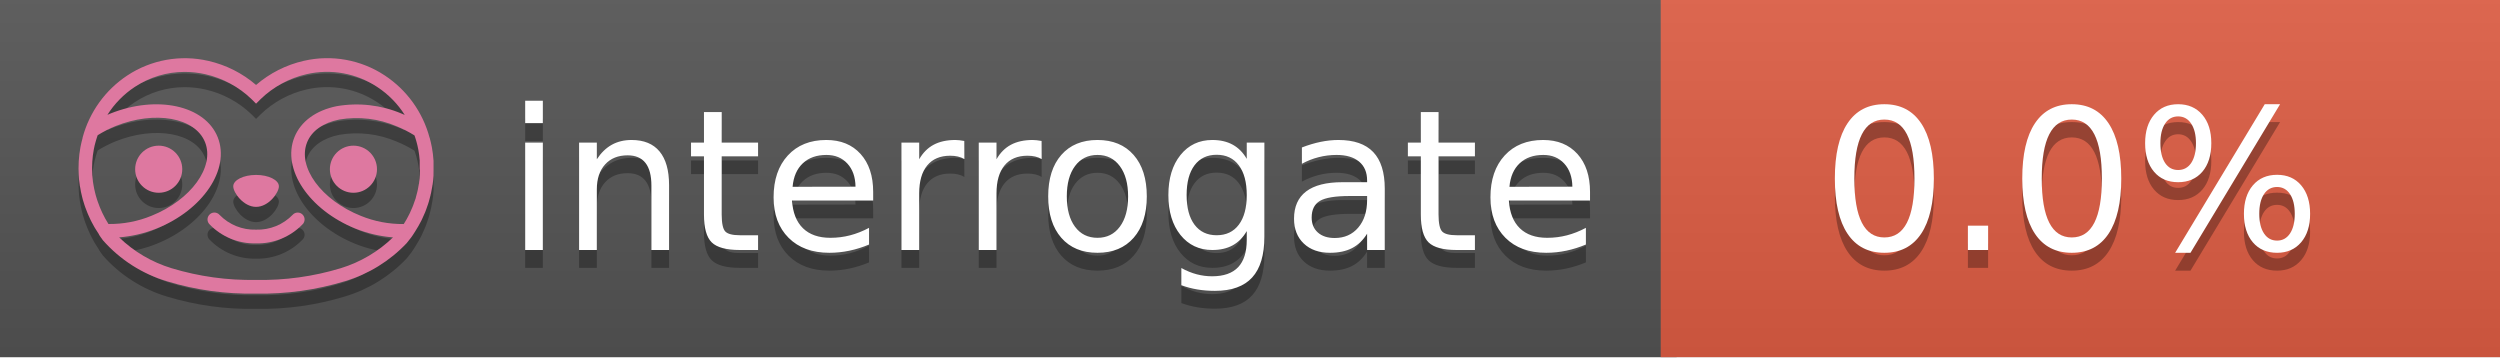
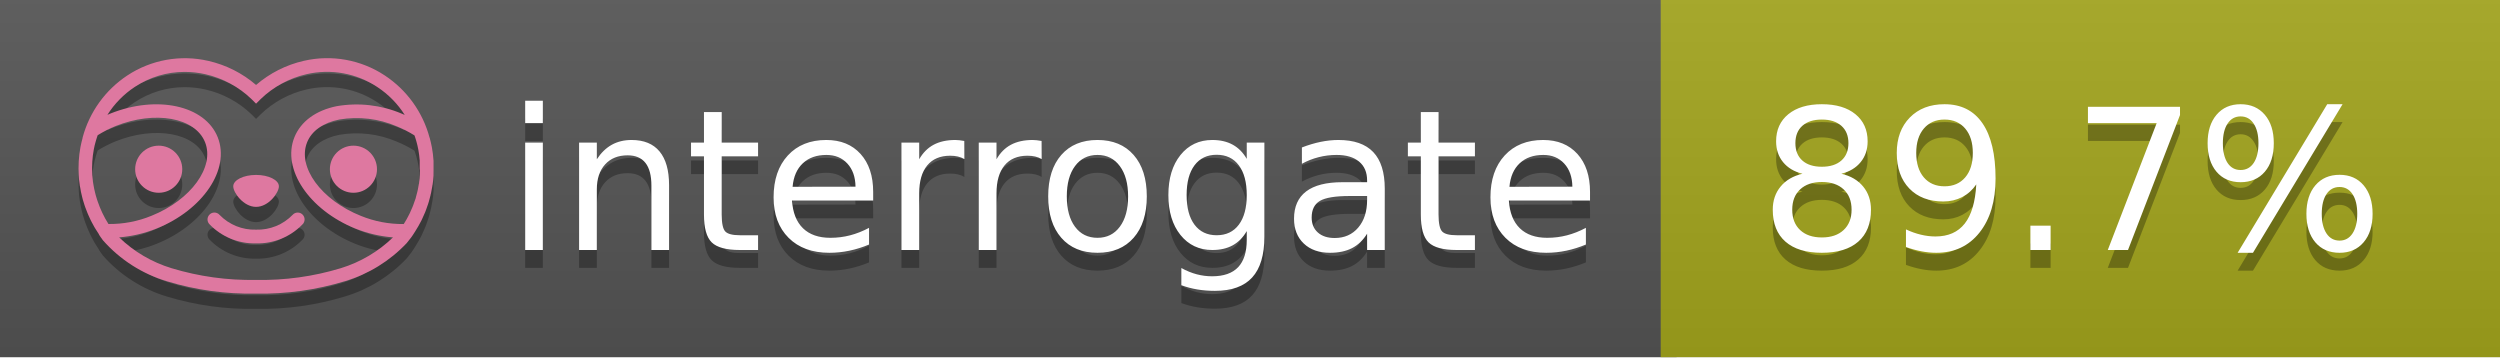
<svg xmlns="http://www.w3.org/2000/svg" width="140" height="20" viewBox="0 0 140 20" version="1.1" xml:space="preserve" style="fill-rule:evenodd;clip-rule:evenodd;stroke-linejoin:round;stroke-miterlimit:2;">
  <g transform="matrix(1,0,0,1,22,0)">
    <g id="backgrounds" transform="matrix(1.32789,0,0,1,-22.3892,0)">
      <rect x="0" y="0" width="71" height="20" style="fill:rgb(85,85,85);" />
    </g>
-     <rect x="71" y="0" width="47" height="20" data-interrogate="color" style="fill:#e05d44" />
+     <rect x="71" y="0" width="47" height="20" data-interrogate="color" style="fill:#a4a61d" />
    <g transform="matrix(1.19746,0,0,1,-22.3744,-4.85723e-16)">
      <rect x="0" y="0" width="118" height="20" style="fill:url(#_Linear1);" />
    </g>
  </g>
  <g fill="#fff" text-anchor="middle" font-family="DejaVu Sans,Verdana,Geneva,sans-serif" font-size="110">
    <text x="590" y="150" fill="#010101" fill-opacity=".3" transform="scale(.1)" textLength="610">interrogate</text>
    <text x="590" y="140" transform="scale(.1)" textLength="610">interrogate</text>
-     <text x="1160" y="150" fill="#010101" fill-opacity=".3" transform="scale(.1)" textLength="300" data-interrogate="result">0.0%</text>
-     <text x="1160" y="140" transform="scale(.1)" textLength="300" data-interrogate="result">0.0%</text>
+     <text x="1160" y="150" fill="#010101" fill-opacity=".3" transform="scale(.1)" textLength="370" data-interrogate="result">89.7%</text>
+     <text x="1160" y="140" transform="scale(.1)" textLength="370" data-interrogate="result">89.7%</text>
  </g>
  <g id="logo-shadow" transform="matrix(0.854876,0,0,0.854876,-6.73514,1.732)">
    <g transform="matrix(0.299012,0,0,0.299012,9.70229,-6.68582)">
      <path d="M50,64.25C52.76,64.25 55,61.13 55,59.75C55,58.37 52.76,57.25 50,57.25C47.24,57.25 45,58.37 45,59.75C45,61.13 47.24,64.25 50,64.25Z" style="fill:rgb(1,1,1);fill-opacity:0.3;fill-rule:nonzero;" />
    </g>
    <g transform="matrix(0.299012,0,0,0.299012,9.70229,-6.68582)">
      <path d="M88,49.05C86.506,43.475 83.018,38.638 78.2,35.46C72.969,32.002 66.539,30.844 60.43,32.26C56.576,33.145 52.995,34.958 50,37.54C46.998,34.958 43.411,33.149 39.55,32.27C33.441,30.853 27.011,32.011 21.78,35.47C16.97,38.652 13.489,43.489 12,49.06L12,49.13C11.82,49.79 11.66,50.46 11.53,51.13C11.146,53.207 11.021,55.323 11.16,57.43C11.16,58.03 11.26,58.63 11.34,59.23C11.34,59.51 11.43,59.79 11.48,60.07C11.53,60.35 11.58,60.68 11.64,60.98C11.7,61.28 11.8,61.69 11.89,62.05C11.98,62.41 11.99,62.47 12.05,62.68C12.16,63.07 12.28,63.46 12.41,63.84L12.58,64.34C12.72,64.74 12.88,65.14 13.04,65.53L13.23,65.98C13.403,66.373 13.583,66.767 13.77,67.16L13.99,67.59C14.19,67.97 14.39,68.35 14.61,68.73L14.87,69.15C15.1,69.52 15.33,69.89 15.58,70.26L15.58,70.32L15.99,70.93C16.14,71.14 16.29,71.36 16.45,71.57C20.206,75.83 25.086,78.95 30.53,80.57C36.839,82.48 43.41,83.385 50,83.25C56.599,83.374 63.177,82.456 69.49,80.53C74.644,78.978 79.303,76.102 83,72.19C83.34,71.78 83.65,71.35 84,70.92L84.18,70.66L84.33,70.44L84.41,70.32C84.55,70.12 84.67,69.9 84.81,69.7C85.07,69.3 85.32,68.89 85.55,68.48C85.78,68.07 86.02,67.65 86.23,67.22C86.31,67.05 86.39,66.88 86.47,66.7C86.67,66.28 86.85,65.87 87.03,65.44L87.23,64.92C87.397,64.487 87.55,64.05 87.69,63.61L87.85,63.09C87.98,62.64 88.1,62.19 88.21,61.74C88.21,61.57 88.3,61.39 88.33,61.22C88.43,60.75 88.52,60.22 88.6,59.79C88.6,59.64 88.66,59.49 88.68,59.33C88.77,58.71 88.84,58.08 88.88,57.45L88.88,54.17C88.817,53.164 88.693,52.162 88.51,51.17C88.38,50.5 88.23,49.84 88.05,49.17L88,49.05ZM85.89,56.44L85.89,57.23C85.89,57.78 85.79,58.32 85.72,58.86C85.72,59.01 85.72,59.15 85.65,59.3C85.59,59.7 85.51,60.11 85.43,60.51L85.32,60.99C85.23,61.38 85.12,61.77 85.01,62.16C85.01,62.31 84.93,62.46 84.88,62.6C84.74,63.04 84.59,63.47 84.42,63.9L84.27,64.28C84.1,64.71 83.91,65.14 83.71,65.56C83.51,65.98 83.43,66.12 83.28,66.4L83.01,66.91C82.83,67.223 82.643,67.537 82.45,67.85L82.35,68.01C79.121,68.047 75.918,67.434 72.93,66.21C64.27,62.74 59,55.52 61.18,50.11C62.18,47.6 64.7,45.82 68.26,45.11C72.489,44.395 76.835,44.908 80.78,46.59C82.141,47.144 83.453,47.813 84.7,48.59C84.76,48.76 84.82,48.93 84.88,49.1C84.94,49.27 85.05,49.63 85.12,49.9C85.28,50.5 85.44,51.1 85.55,51.73C85.691,52.507 85.792,53.292 85.85,54.08L85.85,55.89C85.85,56.12 85.91,56.25 85.91,56.45L85.89,56.44ZM17.66,68C16.668,66.435 15.869,64.756 15.28,63L15.17,62.68C15.06,62.35 14.96,62.01 14.87,61.68C14.823,61.493 14.777,61.31 14.73,61.13C14.66,60.84 14.59,60.55 14.53,60.27C14.47,59.99 14.43,59.72 14.38,59.44C14.33,59.16 14.3,59 14.27,58.78C14.2,58.27 14.15,57.78 14.11,57.23L14.11,57.03C14.008,55.236 14.122,53.437 14.45,51.67C14.56,51.06 14.71,50.46 14.88,49.87C14.96,49.59 15.04,49.32 15.13,49.05C15.22,48.78 15.24,48.72 15.3,48.55C16.548,47.774 17.859,47.105 19.22,46.55C27.86,43.09 36.65,44.67 38.82,50.08C40.99,55.49 35.73,62.74 27.09,66.2C24.101,67.431 20.893,68.043 17.66,68ZM68.57,77.68C62.554,79.508 56.287,80.376 50,80.25C43.737,80.37 37.495,79.506 31.5,77.69C27.185,76.38 23.243,74.062 20,70.93C22.815,70.706 25.58,70.055 28.2,69C38.37,64.92 44.39,56 41.6,49C38.81,42 28.27,39.72 18.1,43.8L17.43,44.09C18.973,41.648 21.019,39.561 23.43,37.97C26.671,35.824 30.473,34.68 34.36,34.68C35.884,34.681 37.404,34.852 38.89,35.19C42.694,36.049 46.191,37.935 49,40.64L50,41.64L51,40.64C53.797,37.937 57.279,36.049 61.07,35.18C66.402,33.947 72.014,34.968 76.57,38C78.98,39.588 81.026,41.671 82.57,44.11L81.9,43.82C77.409,41.921 72.464,41.355 67.66,42.19C63.08,43.12 59.79,45.54 58.39,49.02C55.6,55.97 61.62,64.94 71.79,69.02C74.414,70.07 77.182,70.714 80,70.93C76.776,74.05 72.859,76.363 68.57,77.68Z" style="fill:rgb(1,1,1);fill-opacity:0.3;fill-rule:nonzero;" />
    </g>
    <g transform="matrix(0.299012,0,0,0.299012,9.70229,-6.68582)">
      <circle cx="71.33" cy="56" r="5.16" style="fill:rgb(1,1,1);fill-opacity:0.3;" />
    </g>
    <g transform="matrix(0.299012,0,0,0.299012,9.70229,-6.68582)">
      <circle cx="28.67" cy="56" r="5.16" style="fill:rgb(1,1,1);fill-opacity:0.3;" />
    </g>
    <g transform="matrix(0.299012,0,0,0.299012,9.70229,-6.68582)">
      <path d="M58,66C55.912,68.161 53.003,69.339 50,69.24C46.997,69.339 44.088,68.161 42,66C41.714,65.677 41.302,65.491 40.87,65.491C40.042,65.491 39.361,66.172 39.361,67C39.361,67.368 39.496,67.724 39.74,68C42.403,70.804 46.134,72.35 50,72.25C53.862,72.347 57.59,70.802 60.25,68C60.495,67.725 60.63,67.369 60.63,67C60.63,66.174 59.951,65.495 59.125,65.495C58.695,65.495 58.285,65.679 58,66Z" style="fill:rgb(1,1,1);fill-opacity:0.3;fill-rule:nonzero;" />
    </g>
  </g>
  <g id="logo-pink" transform="matrix(0.854876,0,0,0.854876,-6.73514,0.877124)">
    <g transform="matrix(0.299012,0,0,0.299012,9.70229,-6.68582)">
      <path d="M50,64.25C52.76,64.25 55,61.13 55,59.75C55,58.37 52.76,57.25 50,57.25C47.24,57.25 45,58.37 45,59.75C45,61.13 47.24,64.25 50,64.25Z" style="fill:rgb(222,120,160);fill-rule:nonzero;" />
    </g>
    <g transform="matrix(0.299012,0,0,0.299012,9.70229,-6.68582)">
      <path d="M88,49.05C86.506,43.475 83.018,38.638 78.2,35.46C72.969,32.002 66.539,30.844 60.43,32.26C56.576,33.145 52.995,34.958 50,37.54C46.998,34.958 43.411,33.149 39.55,32.27C33.441,30.853 27.011,32.011 21.78,35.47C16.97,38.652 13.489,43.489 12,49.06L12,49.13C11.82,49.79 11.66,50.46 11.53,51.13C11.146,53.207 11.021,55.323 11.16,57.43C11.16,58.03 11.26,58.63 11.34,59.23C11.34,59.51 11.43,59.79 11.48,60.07C11.53,60.35 11.58,60.68 11.64,60.98C11.7,61.28 11.8,61.69 11.89,62.05C11.98,62.41 11.99,62.47 12.05,62.68C12.16,63.07 12.28,63.46 12.41,63.84L12.58,64.34C12.72,64.74 12.88,65.14 13.04,65.53L13.23,65.98C13.403,66.373 13.583,66.767 13.77,67.16L13.99,67.59C14.19,67.97 14.39,68.35 14.61,68.73L14.87,69.15C15.1,69.52 15.33,69.89 15.58,70.26L15.58,70.32L15.99,70.93C16.14,71.14 16.29,71.36 16.45,71.57C20.206,75.83 25.086,78.95 30.53,80.57C36.839,82.48 43.41,83.385 50,83.25C56.599,83.374 63.177,82.456 69.49,80.53C74.644,78.978 79.303,76.102 83,72.19C83.34,71.78 83.65,71.35 84,70.92L84.18,70.66L84.33,70.44L84.41,70.32C84.55,70.12 84.67,69.9 84.81,69.7C85.07,69.3 85.32,68.89 85.55,68.48C85.78,68.07 86.02,67.65 86.23,67.22C86.31,67.05 86.39,66.88 86.47,66.7C86.67,66.28 86.85,65.87 87.03,65.44L87.23,64.92C87.397,64.487 87.55,64.05 87.69,63.61L87.85,63.09C87.98,62.64 88.1,62.19 88.21,61.74C88.21,61.57 88.3,61.39 88.33,61.22C88.43,60.75 88.52,60.22 88.6,59.79C88.6,59.64 88.66,59.49 88.68,59.33C88.77,58.71 88.84,58.08 88.88,57.45L88.88,54.17C88.817,53.164 88.693,52.162 88.51,51.17C88.38,50.5 88.23,49.84 88.05,49.17L88,49.05ZM85.89,56.44L85.89,57.23C85.89,57.78 85.79,58.32 85.72,58.86C85.72,59.01 85.72,59.15 85.65,59.3C85.59,59.7 85.51,60.11 85.43,60.51L85.32,60.99C85.23,61.38 85.12,61.77 85.01,62.16C85.01,62.31 84.93,62.46 84.88,62.6C84.74,63.04 84.59,63.47 84.42,63.9L84.27,64.28C84.1,64.71 83.91,65.14 83.71,65.56C83.51,65.98 83.43,66.12 83.28,66.4L83.01,66.91C82.83,67.223 82.643,67.537 82.45,67.85L82.35,68.01C79.121,68.047 75.918,67.434 72.93,66.21C64.27,62.74 59,55.52 61.18,50.11C62.18,47.6 64.7,45.82 68.26,45.11C72.489,44.395 76.835,44.908 80.78,46.59C82.141,47.144 83.453,47.813 84.7,48.59C84.76,48.76 84.82,48.93 84.88,49.1C84.94,49.27 85.05,49.63 85.12,49.9C85.28,50.5 85.44,51.1 85.55,51.73C85.691,52.507 85.792,53.292 85.85,54.08L85.85,55.89C85.85,56.12 85.91,56.25 85.91,56.45L85.89,56.44ZM17.66,68C16.668,66.435 15.869,64.756 15.28,63L15.17,62.68C15.06,62.35 14.96,62.01 14.87,61.68C14.823,61.493 14.777,61.31 14.73,61.13C14.66,60.84 14.59,60.55 14.53,60.27C14.47,59.99 14.43,59.72 14.38,59.44C14.33,59.16 14.3,59 14.27,58.78C14.2,58.27 14.15,57.78 14.11,57.23L14.11,57.03C14.008,55.236 14.122,53.437 14.45,51.67C14.56,51.06 14.71,50.46 14.88,49.87C14.96,49.59 15.04,49.32 15.13,49.05C15.22,48.78 15.24,48.72 15.3,48.55C16.548,47.774 17.859,47.105 19.22,46.55C27.86,43.09 36.65,44.67 38.82,50.08C40.99,55.49 35.73,62.74 27.09,66.2C24.101,67.431 20.893,68.043 17.66,68ZM68.57,77.68C62.554,79.508 56.287,80.376 50,80.25C43.737,80.37 37.495,79.506 31.5,77.69C27.185,76.38 23.243,74.062 20,70.93C22.815,70.706 25.58,70.055 28.2,69C38.37,64.92 44.39,56 41.6,49C38.81,42 28.27,39.72 18.1,43.8L17.43,44.09C18.973,41.648 21.019,39.561 23.43,37.97C26.671,35.824 30.473,34.68 34.36,34.68C35.884,34.681 37.404,34.852 38.89,35.19C42.694,36.049 46.191,37.935 49,40.64L50,41.64L51,40.64C53.797,37.937 57.279,36.049 61.07,35.18C66.402,33.947 72.014,34.968 76.57,38C78.98,39.588 81.026,41.671 82.57,44.11L81.9,43.82C77.409,41.921 72.464,41.355 67.66,42.19C63.08,43.12 59.79,45.54 58.39,49.02C55.6,55.97 61.62,64.94 71.79,69.02C74.414,70.07 77.182,70.714 80,70.93C76.776,74.05 72.859,76.363 68.57,77.68Z" style="fill:rgb(222,120,160);fill-rule:nonzero;" />
    </g>
    <g transform="matrix(0.299012,0,0,0.299012,9.70229,-6.68582)">
      <circle cx="71.33" cy="56" r="5.16" style="fill:rgb(222,120,160);" />
    </g>
    <g transform="matrix(0.299012,0,0,0.299012,9.70229,-6.68582)">
      <circle cx="28.67" cy="56" r="5.16" style="fill:rgb(222,120,160);" />
    </g>
    <g transform="matrix(0.299012,0,0,0.299012,9.70229,-6.68582)">
      <path d="M58,66C55.912,68.161 53.003,69.339 50,69.24C46.997,69.339 44.088,68.161 42,66C41.714,65.677 41.302,65.491 40.87,65.491C40.042,65.491 39.361,66.172 39.361,67C39.361,67.368 39.496,67.724 39.74,68C42.403,70.804 46.134,72.35 50,72.25C53.862,72.347 57.59,70.802 60.25,68C60.495,67.725 60.63,67.369 60.63,67C60.63,66.174 59.951,65.495 59.125,65.495C58.695,65.495 58.285,65.679 58,66Z" style="fill:rgb(222,120,160);fill-rule:nonzero;" />
    </g>
  </g>
  <defs>
    <linearGradient id="_Linear1" x1="0" y1="0" x2="1" y2="0" gradientUnits="userSpaceOnUse" gradientTransform="matrix(1.22465e-15,20,-20,1.22465e-15,0,0)">
      <stop offset="0" style="stop-color:rgb(187,187,187);stop-opacity:0.1" />
      <stop offset="1" style="stop-color:black;stop-opacity:0.1" />
    </linearGradient>
  </defs>
</svg>
